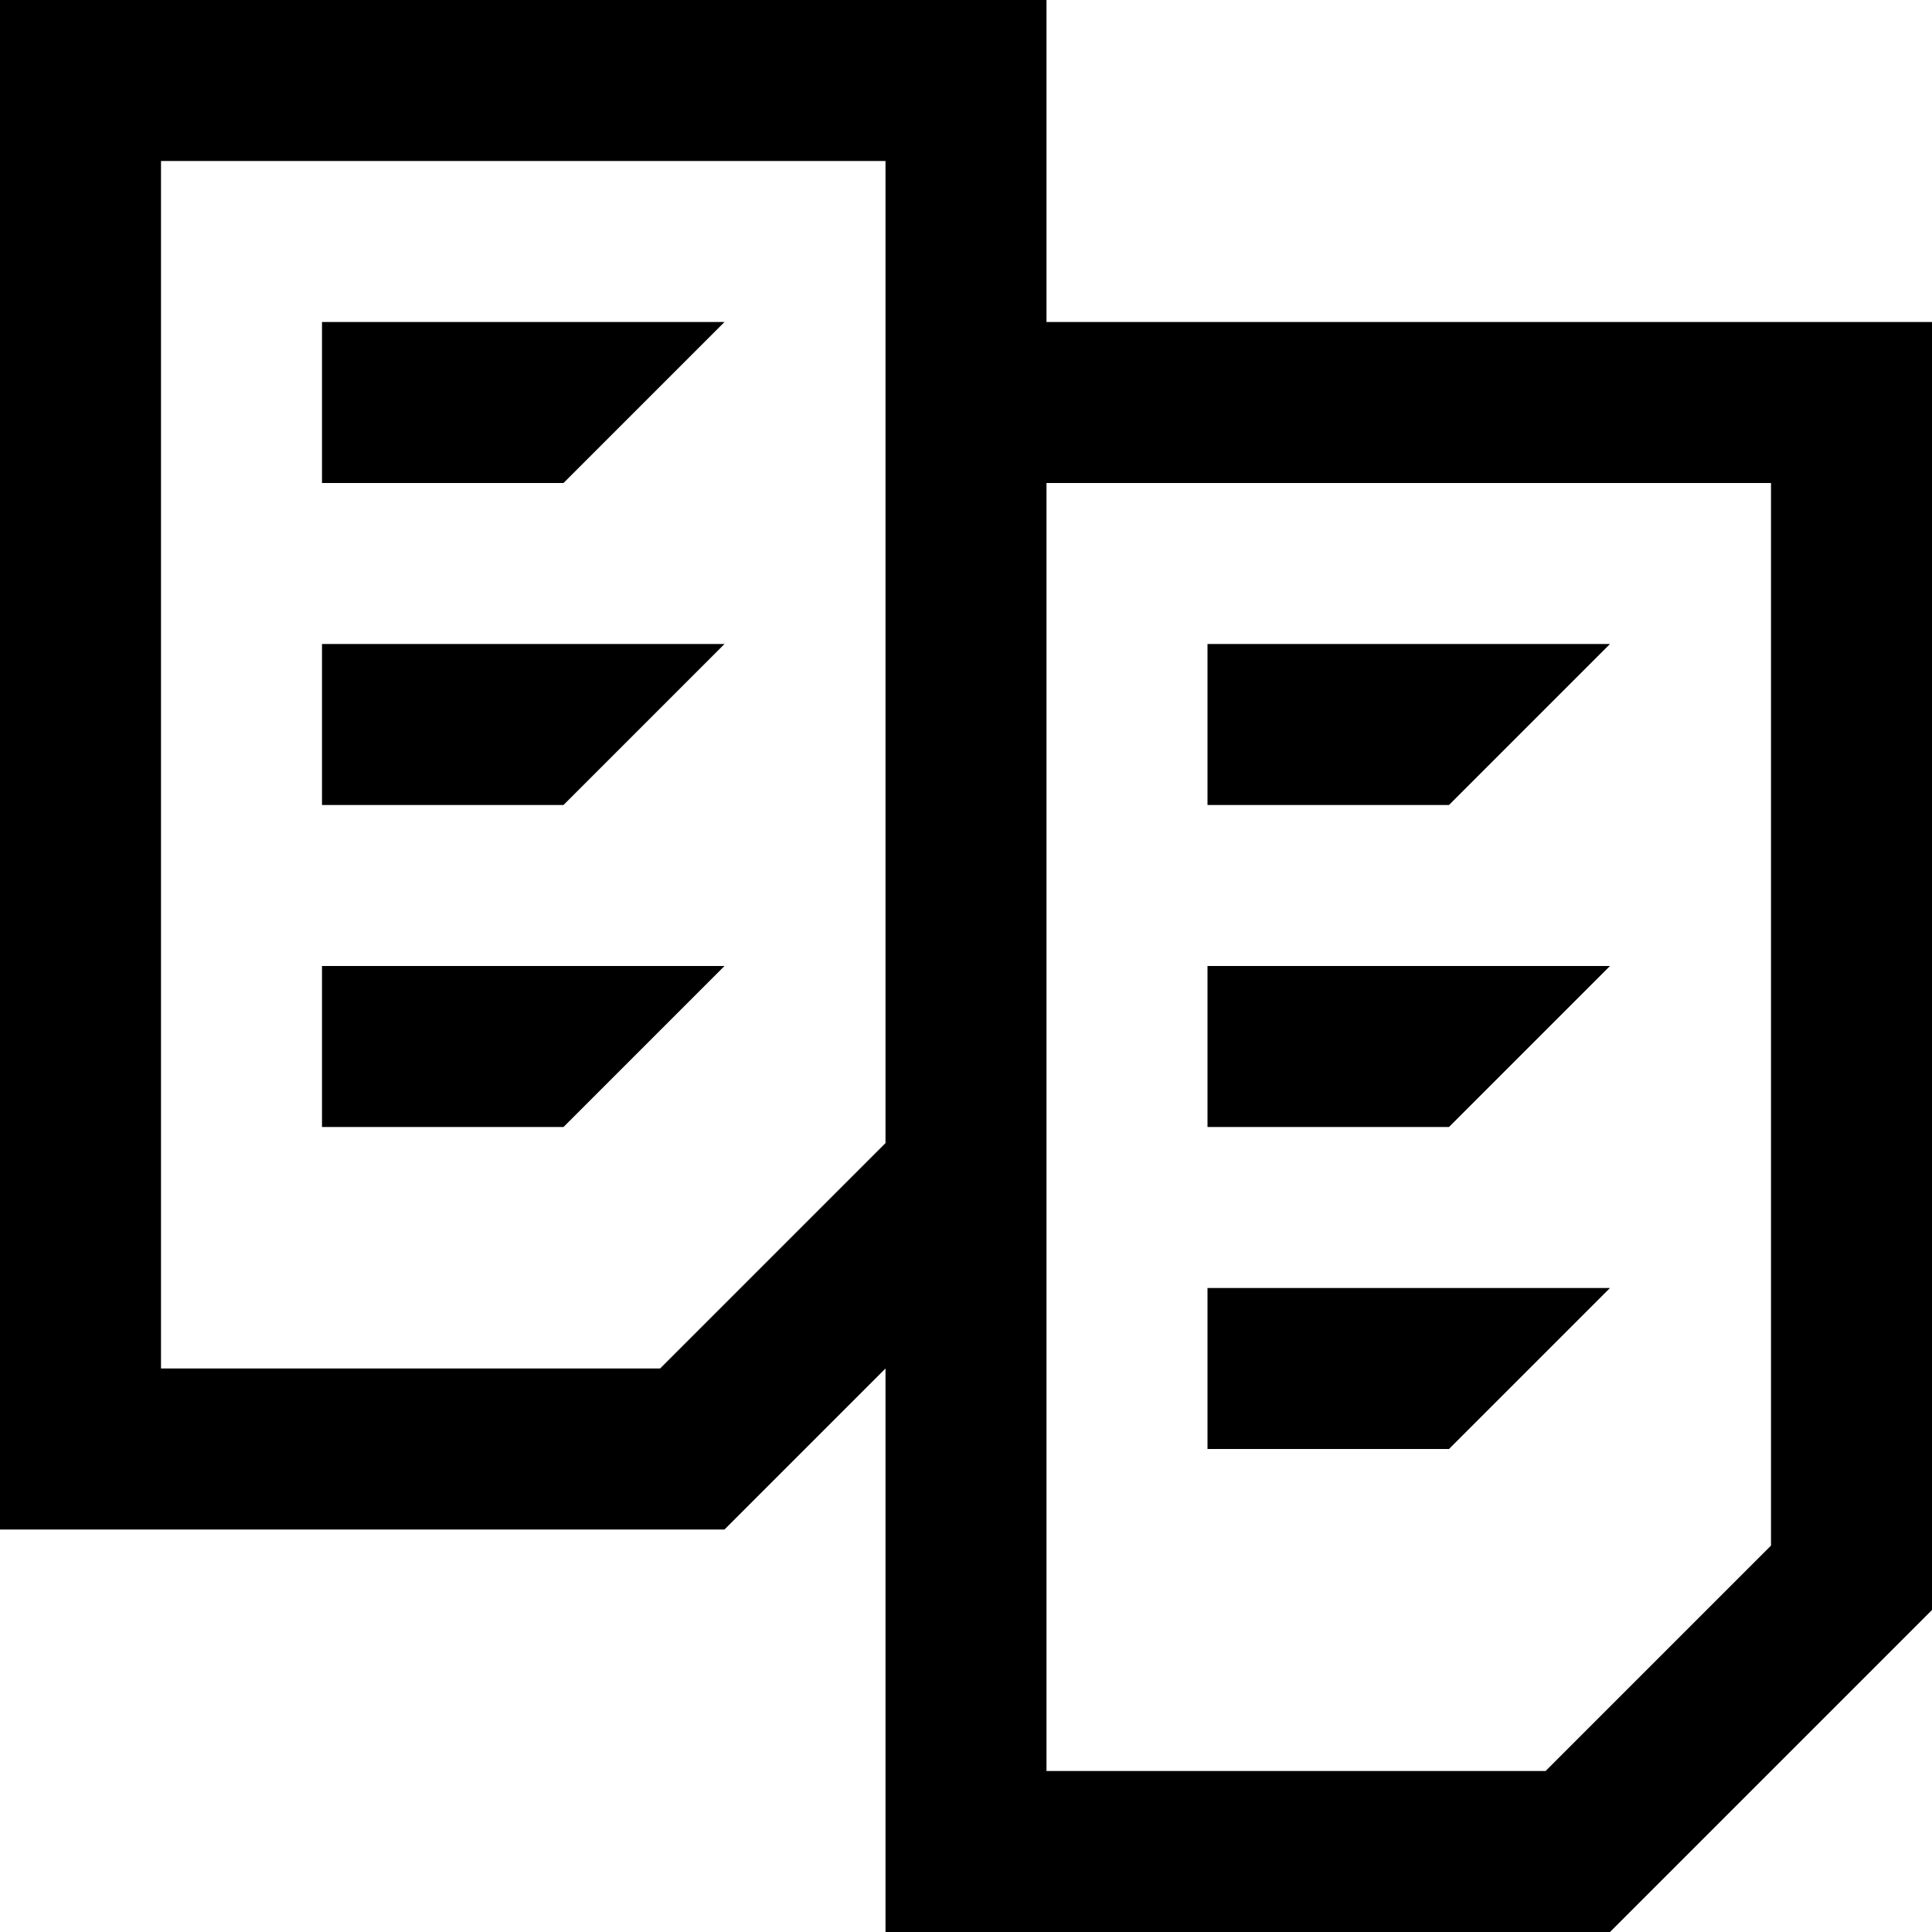
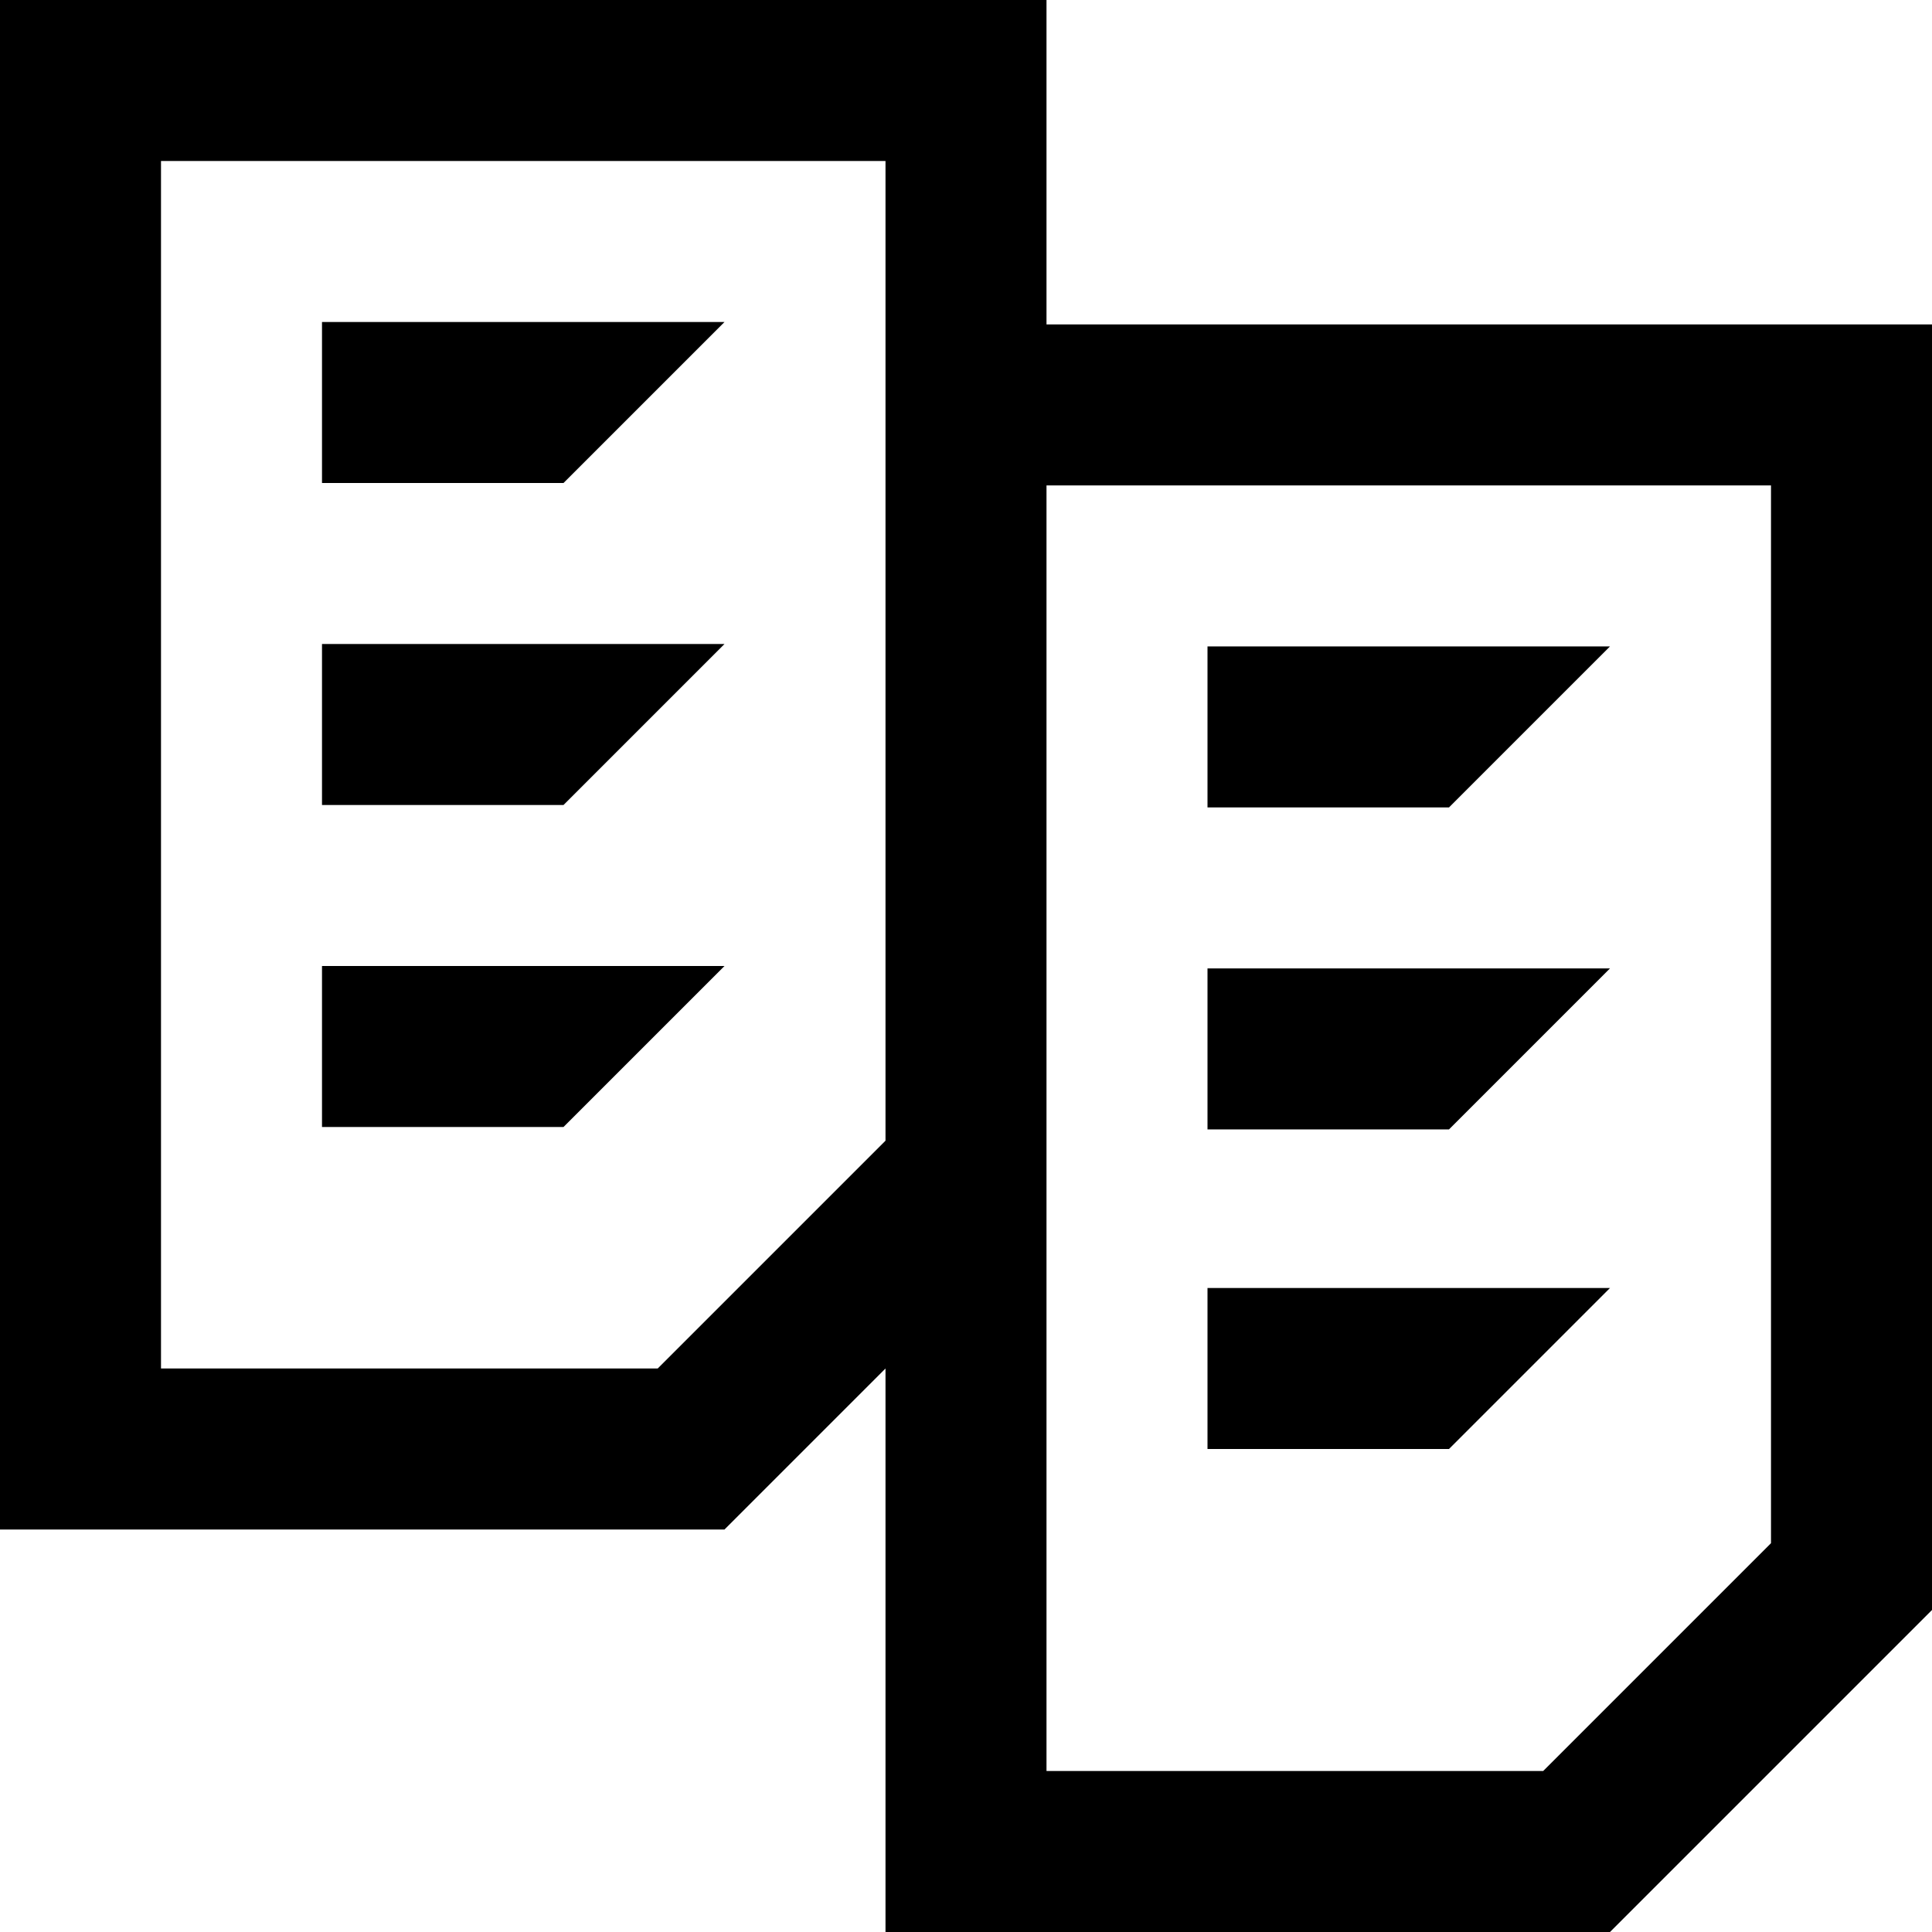
- <svg xmlns="http://www.w3.org/2000/svg" version="1.1" id="Layer_1" x="0px" y="0px" width="24px" height="24px" viewBox="0 0 24 24" enable-background="new 0 0 24 24" xml:space="preserve">
-   <path d="M9,12H4v2h3L9,12z M9,8H4v2h3L9,8z M9,4H4v2h3L9,4z M13,4V0H0v19h9l2-2v7h9l4-4V4H13z M11,14.2L8.2,17H2V2h9V14.2z M22,19.2  L19.2,22H13V6h9V19.2z M20,16h-5v2h3L20,16z M20,8h-5v2h3L20,8z M20,12h-5v2h3L20,12z" />
+ <svg xmlns="http://www.w3.org/2000/svg" id="widgets" width="24" height="24" viewBox="0 0 24 24">
+   <path id="contextmenu" d="M13,4.03V0H0V19H9l2-2v7h9l4-4V4.03H13ZM2,2H11V14.17l-2.83,2.83H2V2ZM22,19.17l-2.83,2.83h-6.17V6.03h9v13.15ZM7,6h-3v-2h5l-2,2Zm0,4h-3v-2h5l-2,2Zm0,4h-3v-2h5l-2,2Zm11-3.97h-3v-2h5l-2,2Zm0,4h-3v-2h5l-2,2Zm-3,3.97v-2h5l-2,2h-3Z" />
</svg>
